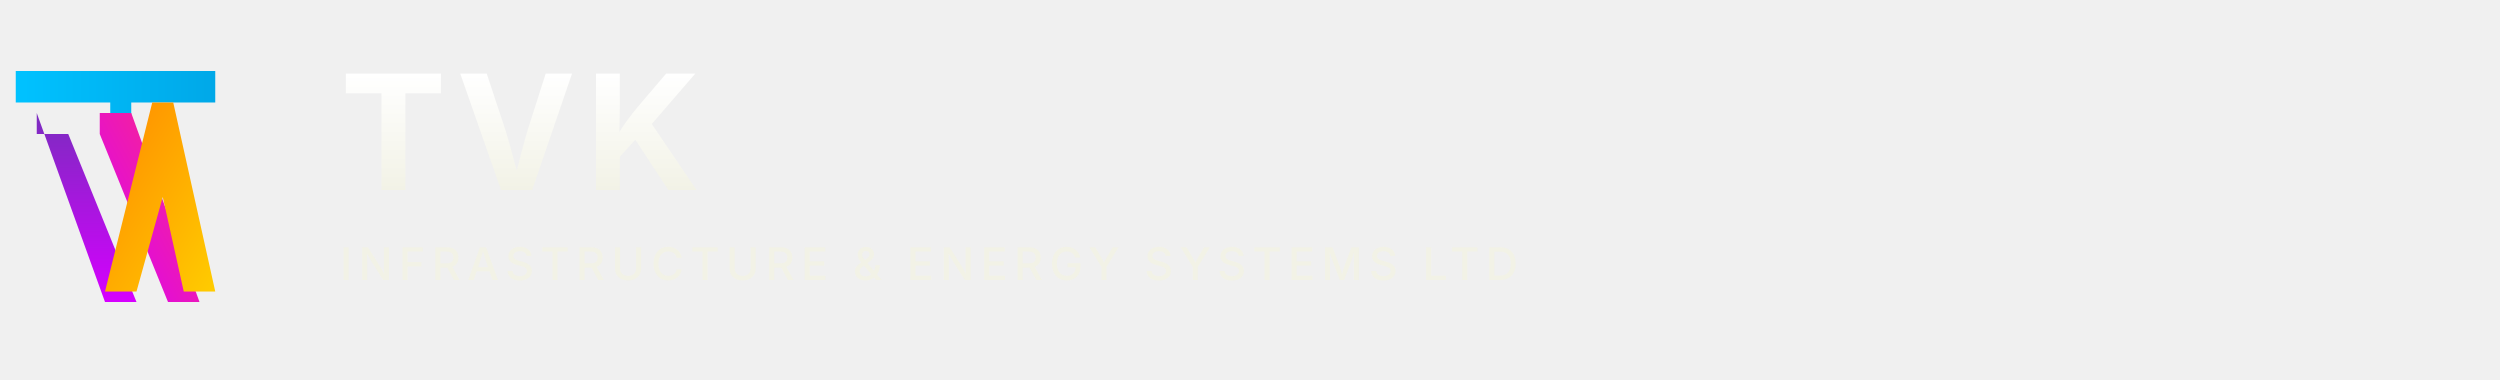
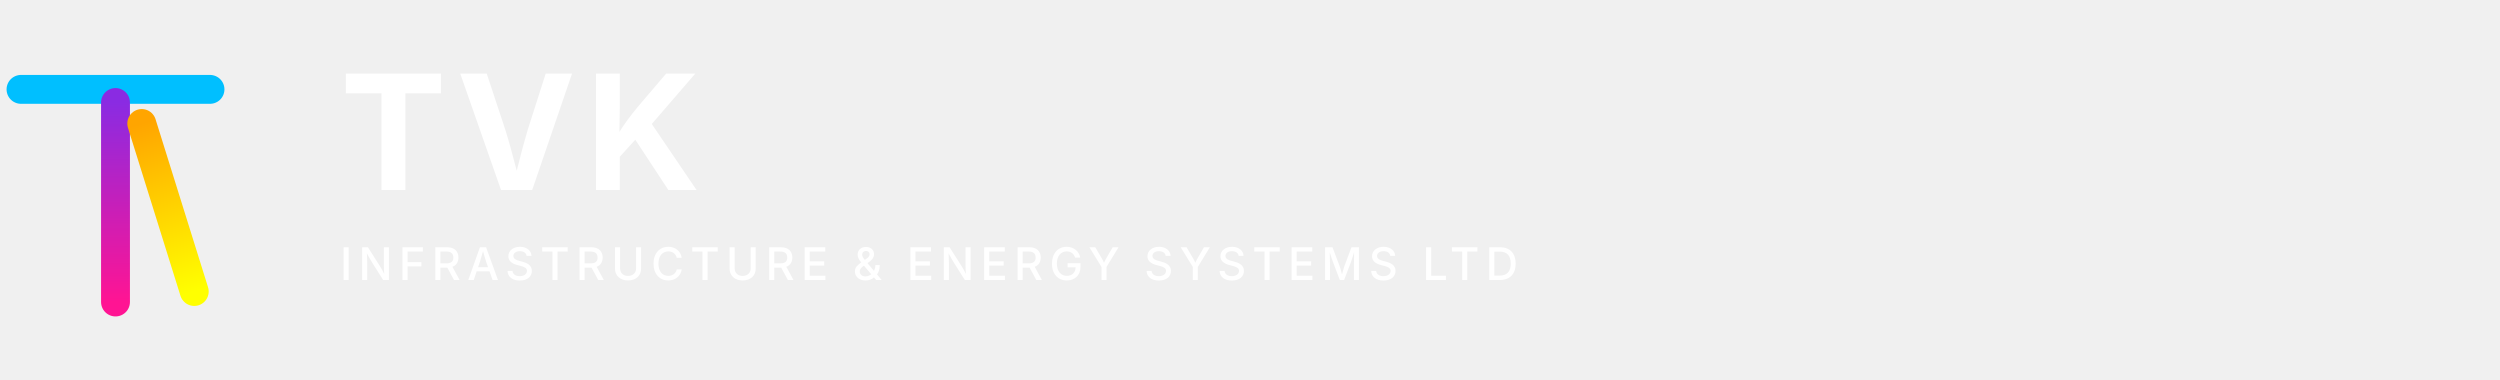
<svg xmlns="http://www.w3.org/2000/svg" viewBox="0 0 500 76" fill="none" role="img" aria-label="TVK Infrastructure and Energy Systems">
  <defs>
-     <linearGradient id="ribbonCyan" x1="0%" y1="0%" x2="100%" y2="0%">
-       <stop offset="0%" stop-color="#00c2ff" />
-       <stop offset="100%" stop-color="#00a8e8" />
+     <linearGradient id="gCyan" x1="4" y1="7" x2="40" y2="7" gradientUnits="userSpaceOnUse">
+       <stop offset="0%" stop-color="#00BFFF" />
+       <stop offset="100%" stop-color="#00BFFF" />
    </linearGradient>
-     <linearGradient id="ribbonPurple" x1="0%" y1="0%" x2="0%" y2="100%">
-       <stop offset="0%" stop-color="#7b2cbf" />
-       <stop offset="100%" stop-color="#d600ff" />
+     <linearGradient id="gStem" x1="22" y1="10" x2="22" y2="48" gradientUnits="userSpaceOnUse">
+       <stop offset="0%" stop-color="#8A2BE2" />
+       <stop offset="100%" stop-color="#FF1493" />
    </linearGradient>
-     <linearGradient id="ribbonMagenta" x1="0%" y1="100%" x2="100%" y2="0%">
-       <stop offset="0%" stop-color="#d600ff" />
-       <stop offset="100%" stop-color="#ff2d7a" />
-     </linearGradient>
-     <linearGradient id="ribbonWarm" x1="0%" y1="0%" x2="100%" y2="100%">
-       <stop offset="0%" stop-color="#ff8a00" />
-       <stop offset="100%" stop-color="#ffcc00" />
-     </linearGradient>
-     <linearGradient id="tvkWordGrad" x1="0%" y1="0%" x2="0%" y2="100%">
-       <stop offset="0%" stop-color="#ffffff" />
-       <stop offset="100%" stop-color="#f2f2e6" />
+     <linearGradient id="gWarm" x1="27" y1="14" x2="37" y2="46" gradientUnits="userSpaceOnUse">
+       <stop offset="0%" stop-color="#FFA500" />
+       <stop offset="100%" stop-color="#FFFF00" />
    </linearGradient>
  </defs>
-   <g transform="translate(0, 10) scale(1.05)">
-     <path fill="url(#ribbonCyan)" d="M3 4h38v6H25v6h-4v-6H3V4z" />
-     <path fill="url(#ribbonPurple)" d="M7 12l13 36h6L13 16H7v-4z" />
-     <path fill="url(#ribbonMagenta)" d="M19 16l13 32h6L25 12h-6v4z" />
-     <path fill="url(#ribbonWarm)" d="M27 10h6l8 36h-6l-4-18-5 18h-6l9-36z" />
+   <g transform="translate(0, 10) scale(1.05)" stroke-linecap="round" stroke-linejoin="round">
+     <line x1="4" y1="7.5" x2="40" y2="7.5" stroke="url(#gCyan)" stroke-width="5.5" />
+     <line x1="22" y1="10" x2="22" y2="48" stroke="url(#gStem)" stroke-width="5.5" />
+     <line x1="27" y1="14" x2="37" y2="46" stroke="url(#gWarm)" stroke-width="5.5" />
  </g>
-   <text x="68" y="38" fill="url(#tvkWordGrad)" font-family="'IBM Plex Sans', system-ui, -apple-system, 'Segoe UI', sans-serif" font-size="32" font-weight="700" letter-spacing="0.06em">TVK</text>
-   <text x="68" y="56" fill="#f2f2e6" font-family="'IBM Plex Sans', system-ui, -apple-system, 'Segoe UI', sans-serif" font-size="9" font-weight="500" letter-spacing="0.14em">INFRASTRUCTURE &amp; ENERGY SYSTEMS LTD</text>
+   <text x="68" y="38" fill="#ffffff" font-family="'IBM Plex Sans', system-ui, -apple-system, 'Segoe UI', sans-serif" font-size="32" font-weight="700" letter-spacing="0.06em">TVK</text>
+   <text x="68" y="56" fill="#ffffff" font-family="'IBM Plex Sans', system-ui, -apple-system, 'Segoe UI', sans-serif" font-size="9" font-weight="500" letter-spacing="0.14em">INFRASTRUCTURE &amp; ENERGY SYSTEMS LTD</text>
</svg>
